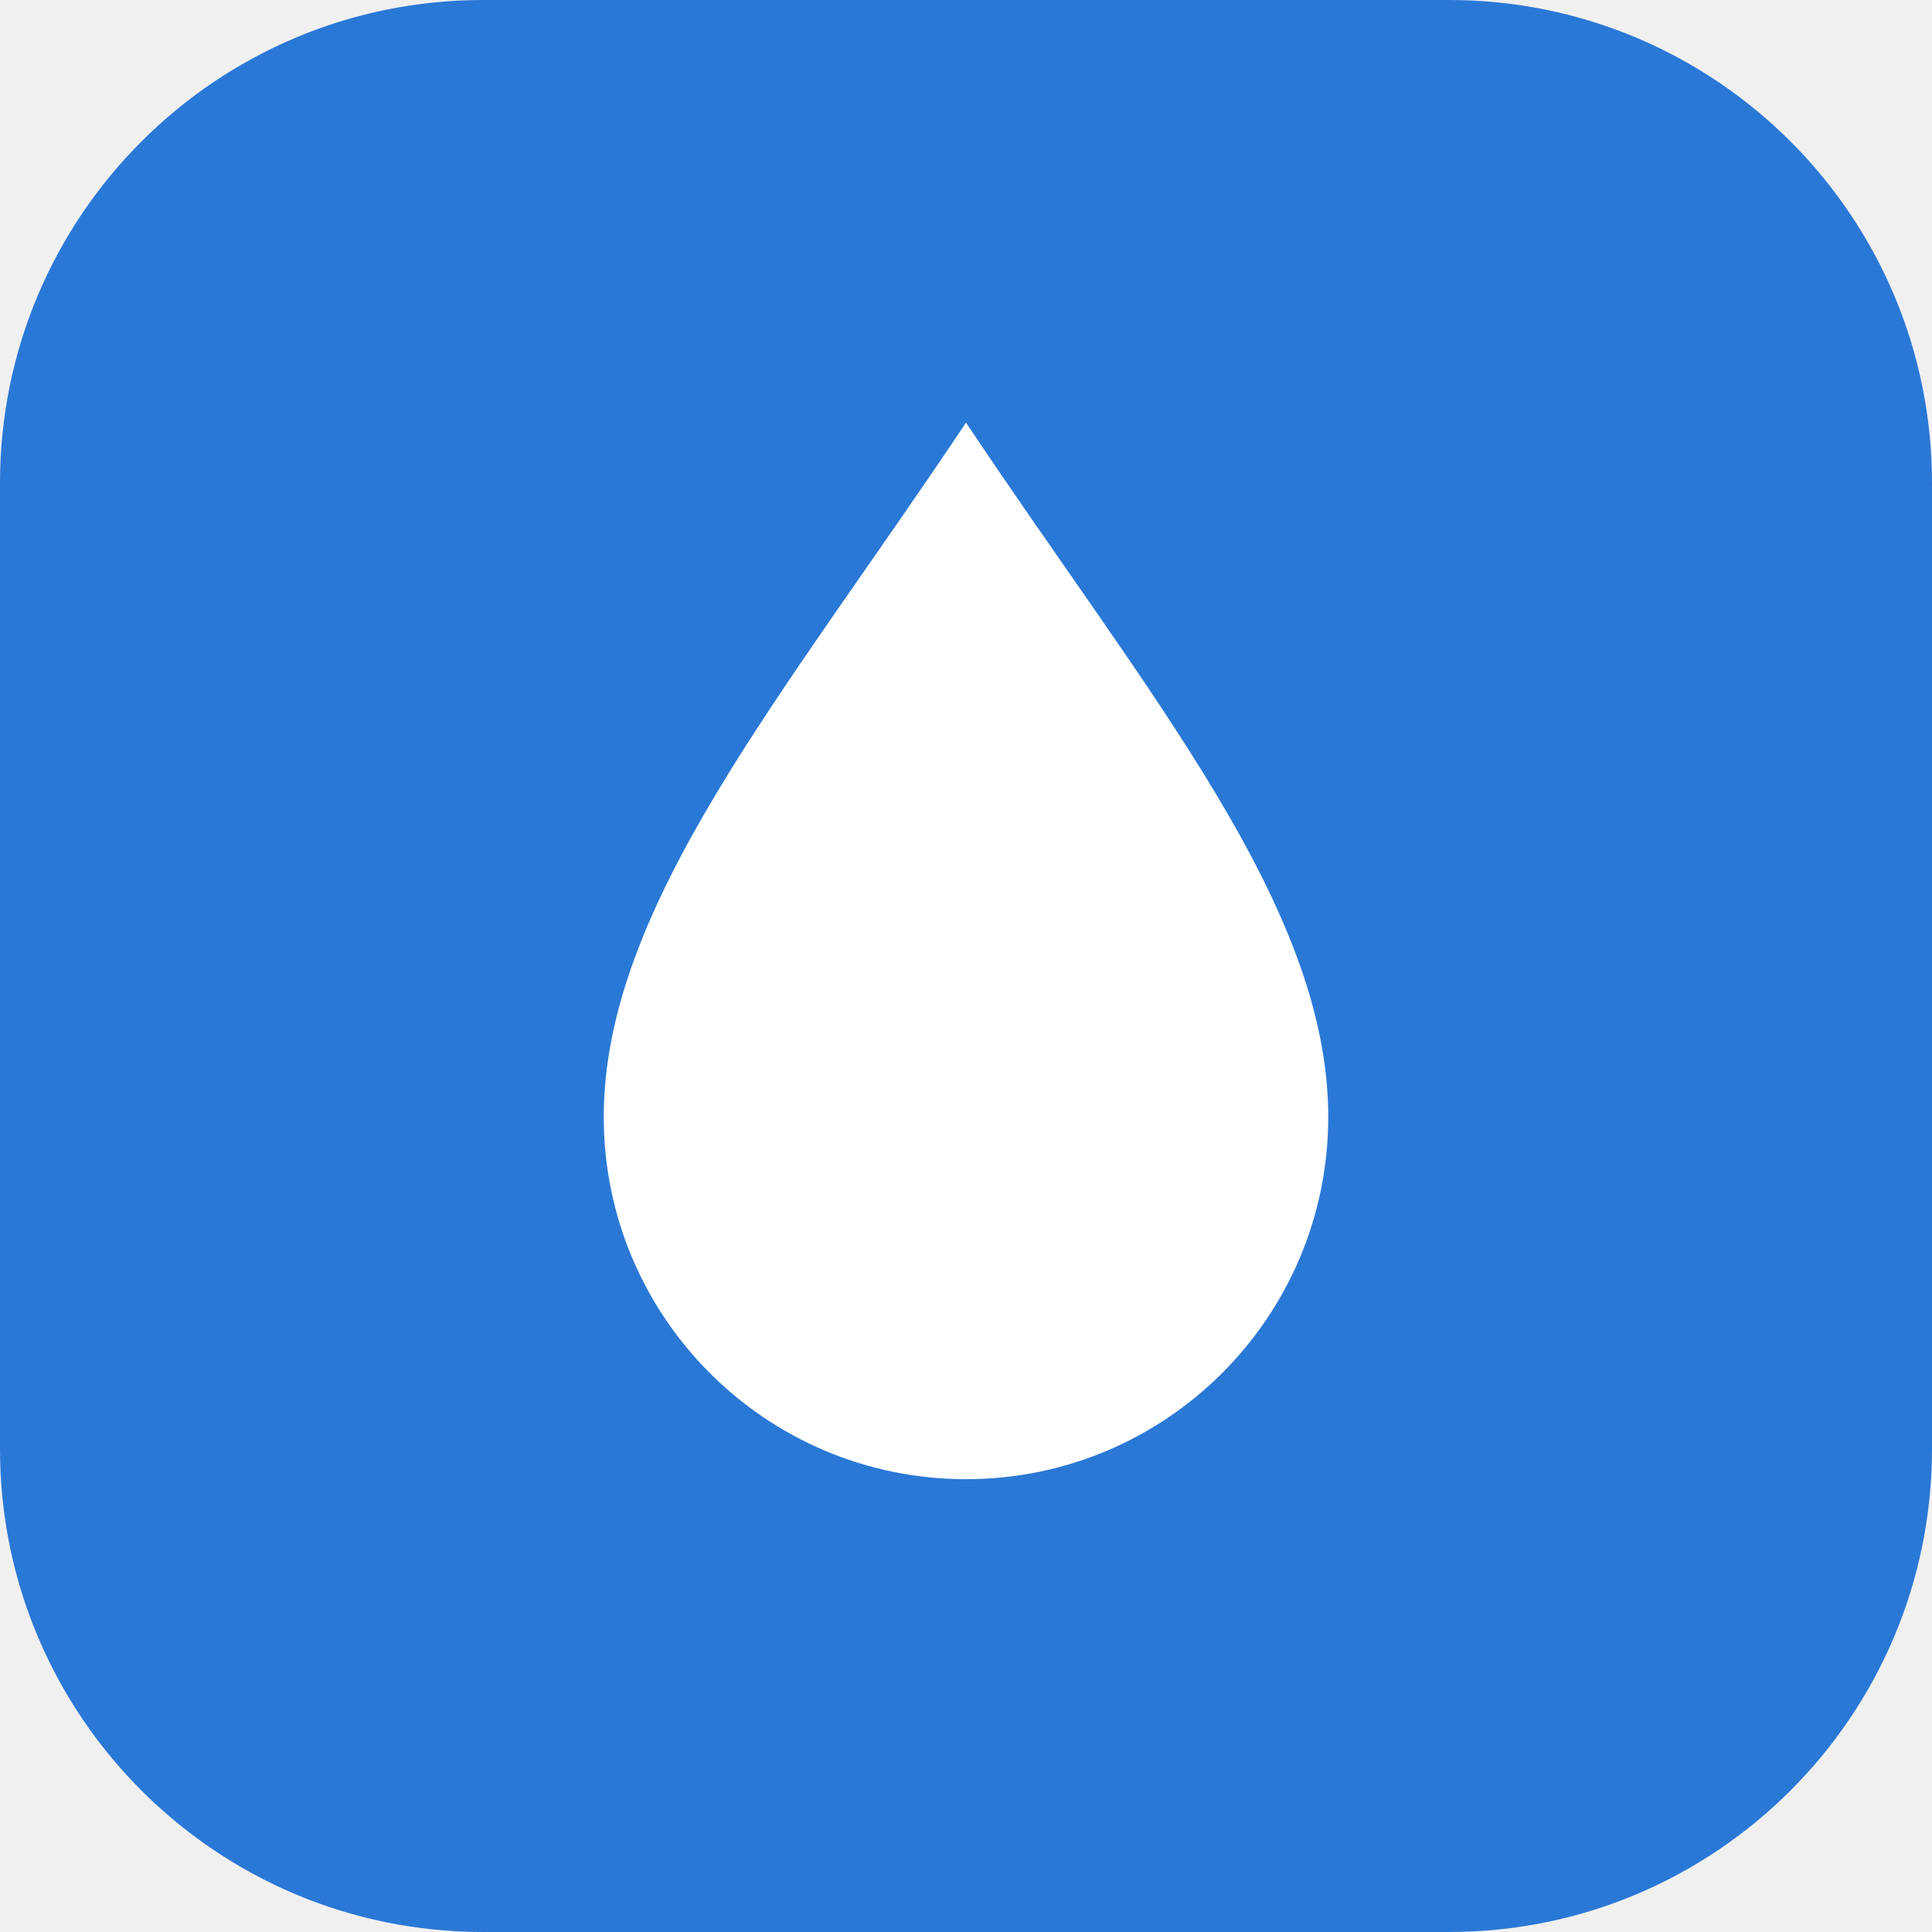
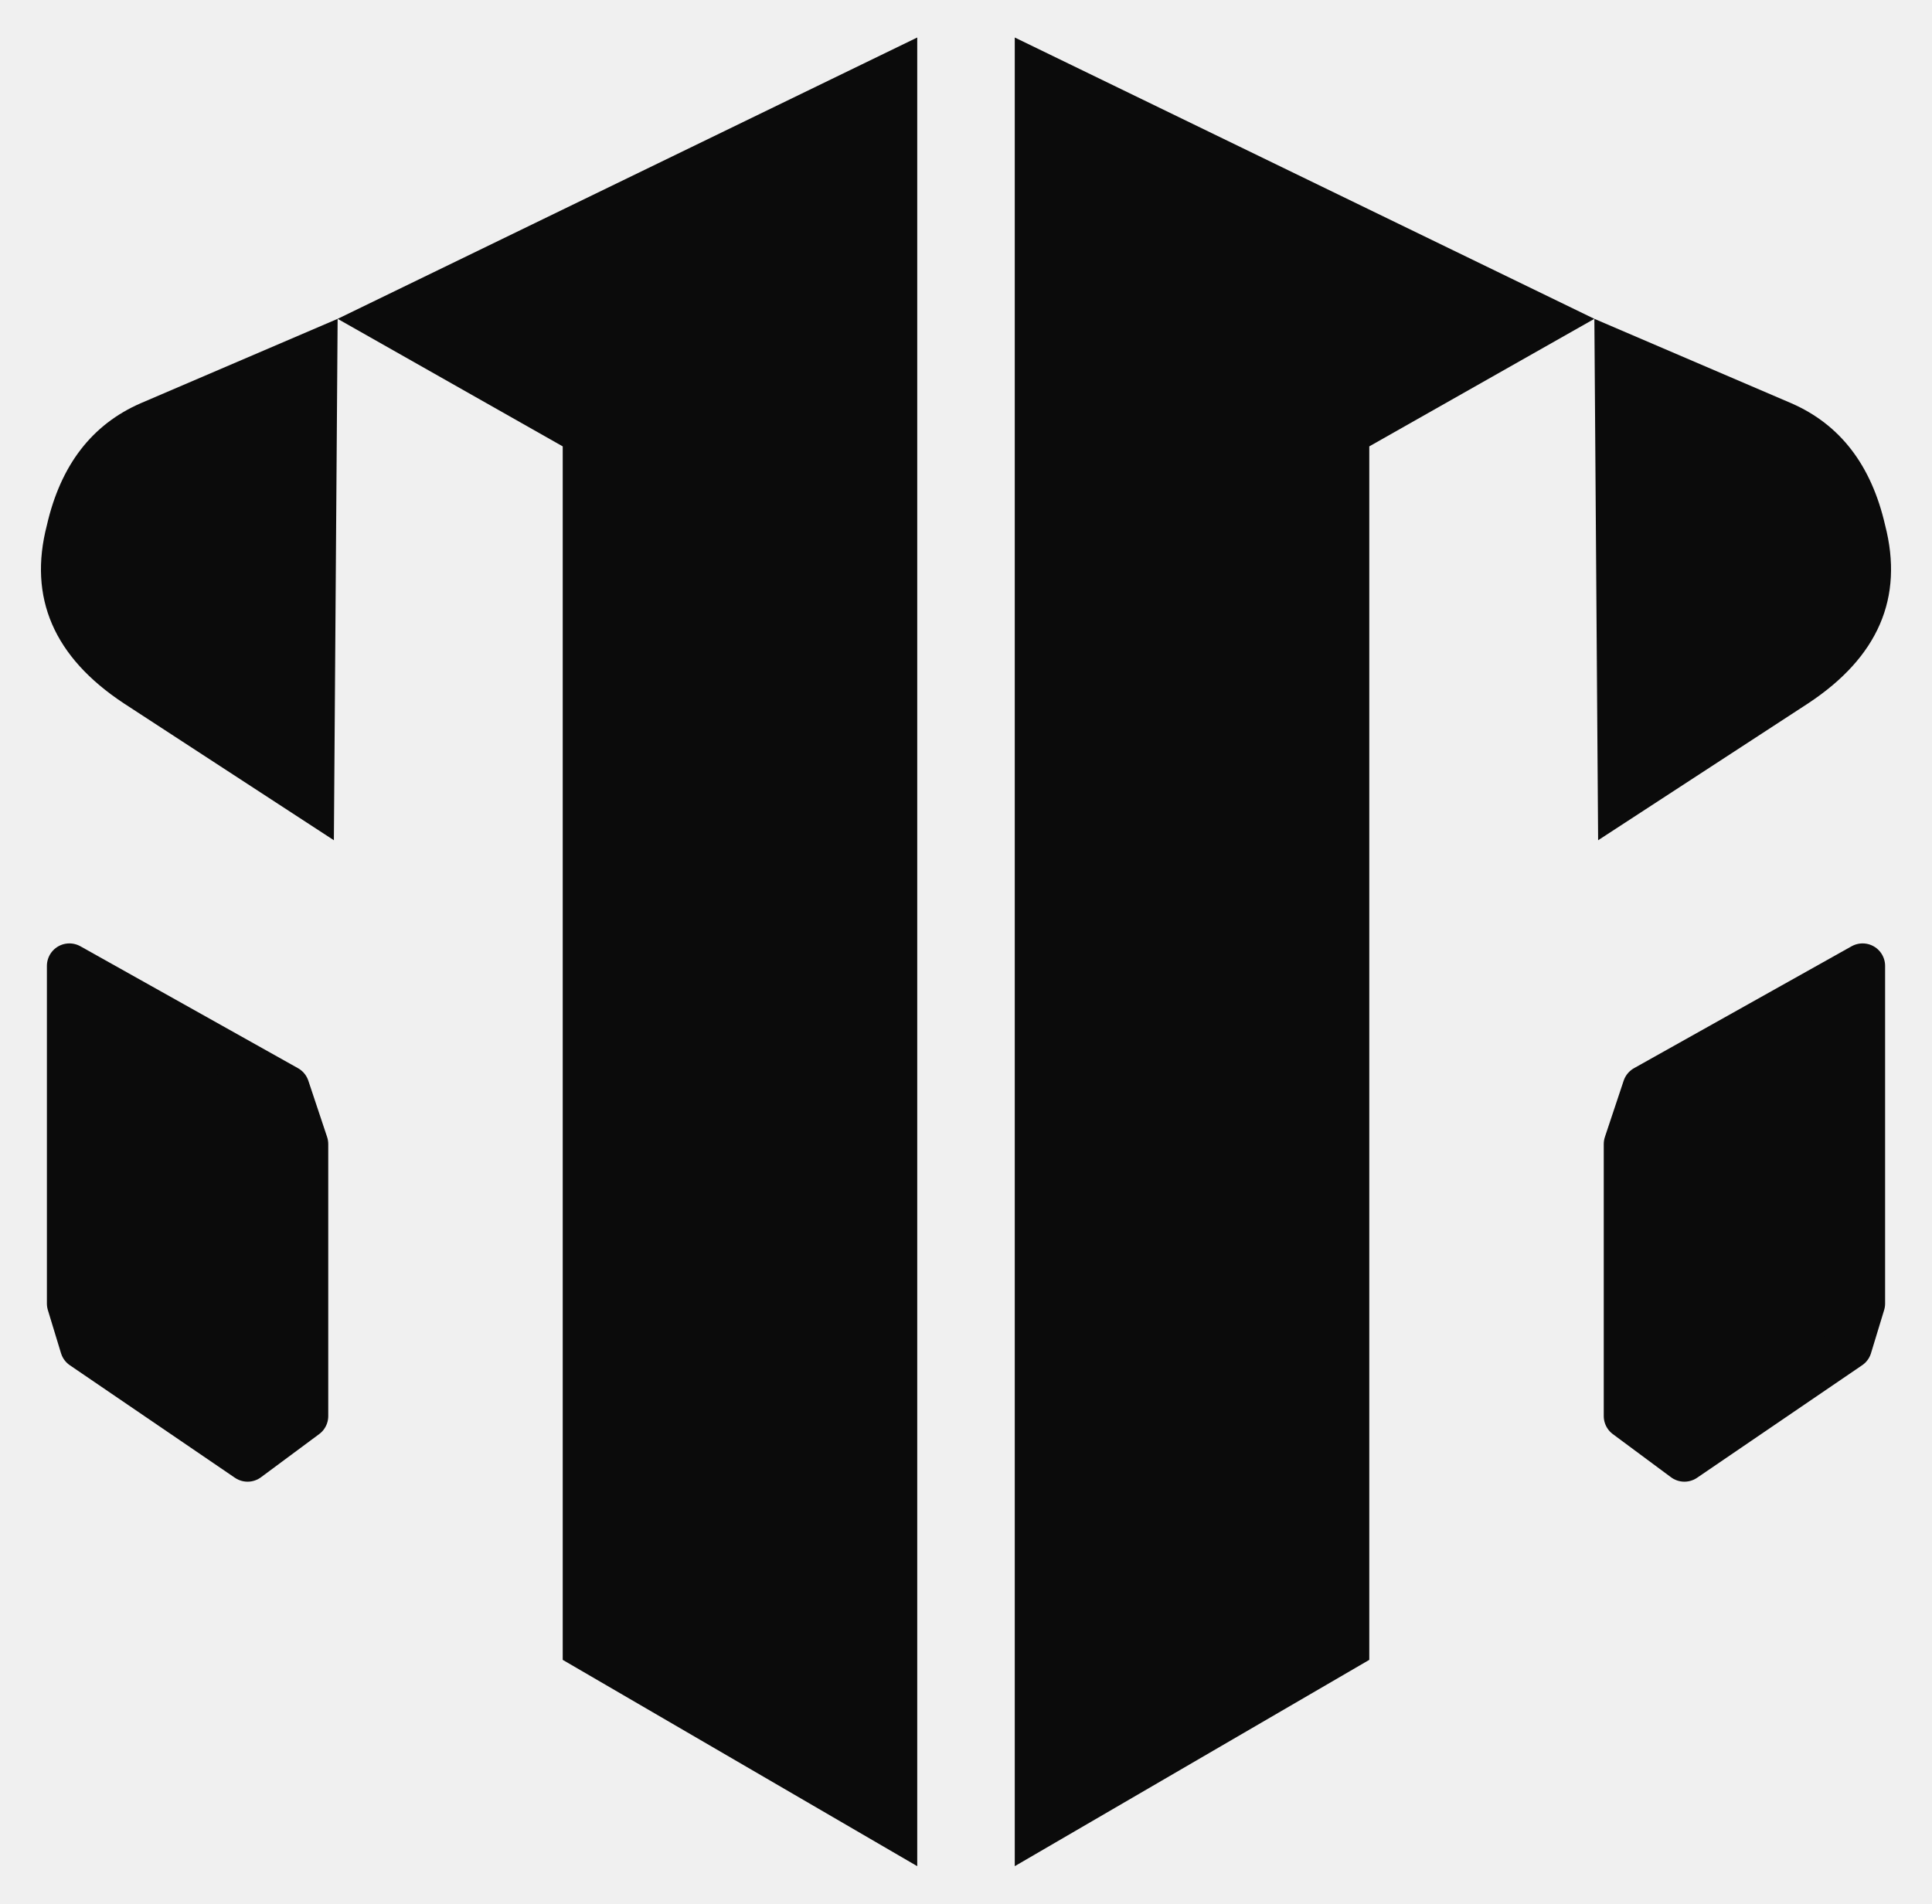
- <svg xmlns="http://www.w3.org/2000/svg" viewBox="0 0 32 32">
-   <rect width="32" height="32" rx="8" fill="#2a78d6" />
-   <path d="M16 7c-3 4.5-6 8-6 11.5a6 6 0 0 0 12 0C22 15 19 11.5 16 7z" fill="#fff" />
+ <svg xmlns="http://www.w3.org/2000/svg" viewBox="30 30 1030 1015">
+   <style>g{fill:#0b0b0b;stroke:#0b0b0b}@media (prefers-color-scheme:dark){g{fill:#fff;stroke:#fff}}</style>
+   <defs>
+     <g id="h" stroke-width="0">
+       <path d="M519 50V1025L330 915V268L210 200Z" />
+       <path d="M210 200L208 478L96 405Q40 368 55 310Q66 262 105 245Z" />
+       <path d="M67 545L183 610L193 640V785L162 808L74 748L67 725Z" stroke-width="24" stroke-linejoin="round" />
+     </g>
+   </defs>
+   <g>
+     <use href="#h" />
+     <use href="#h" transform="translate(1090 0) scale(-1 1)" />
+   </g>
</svg>
